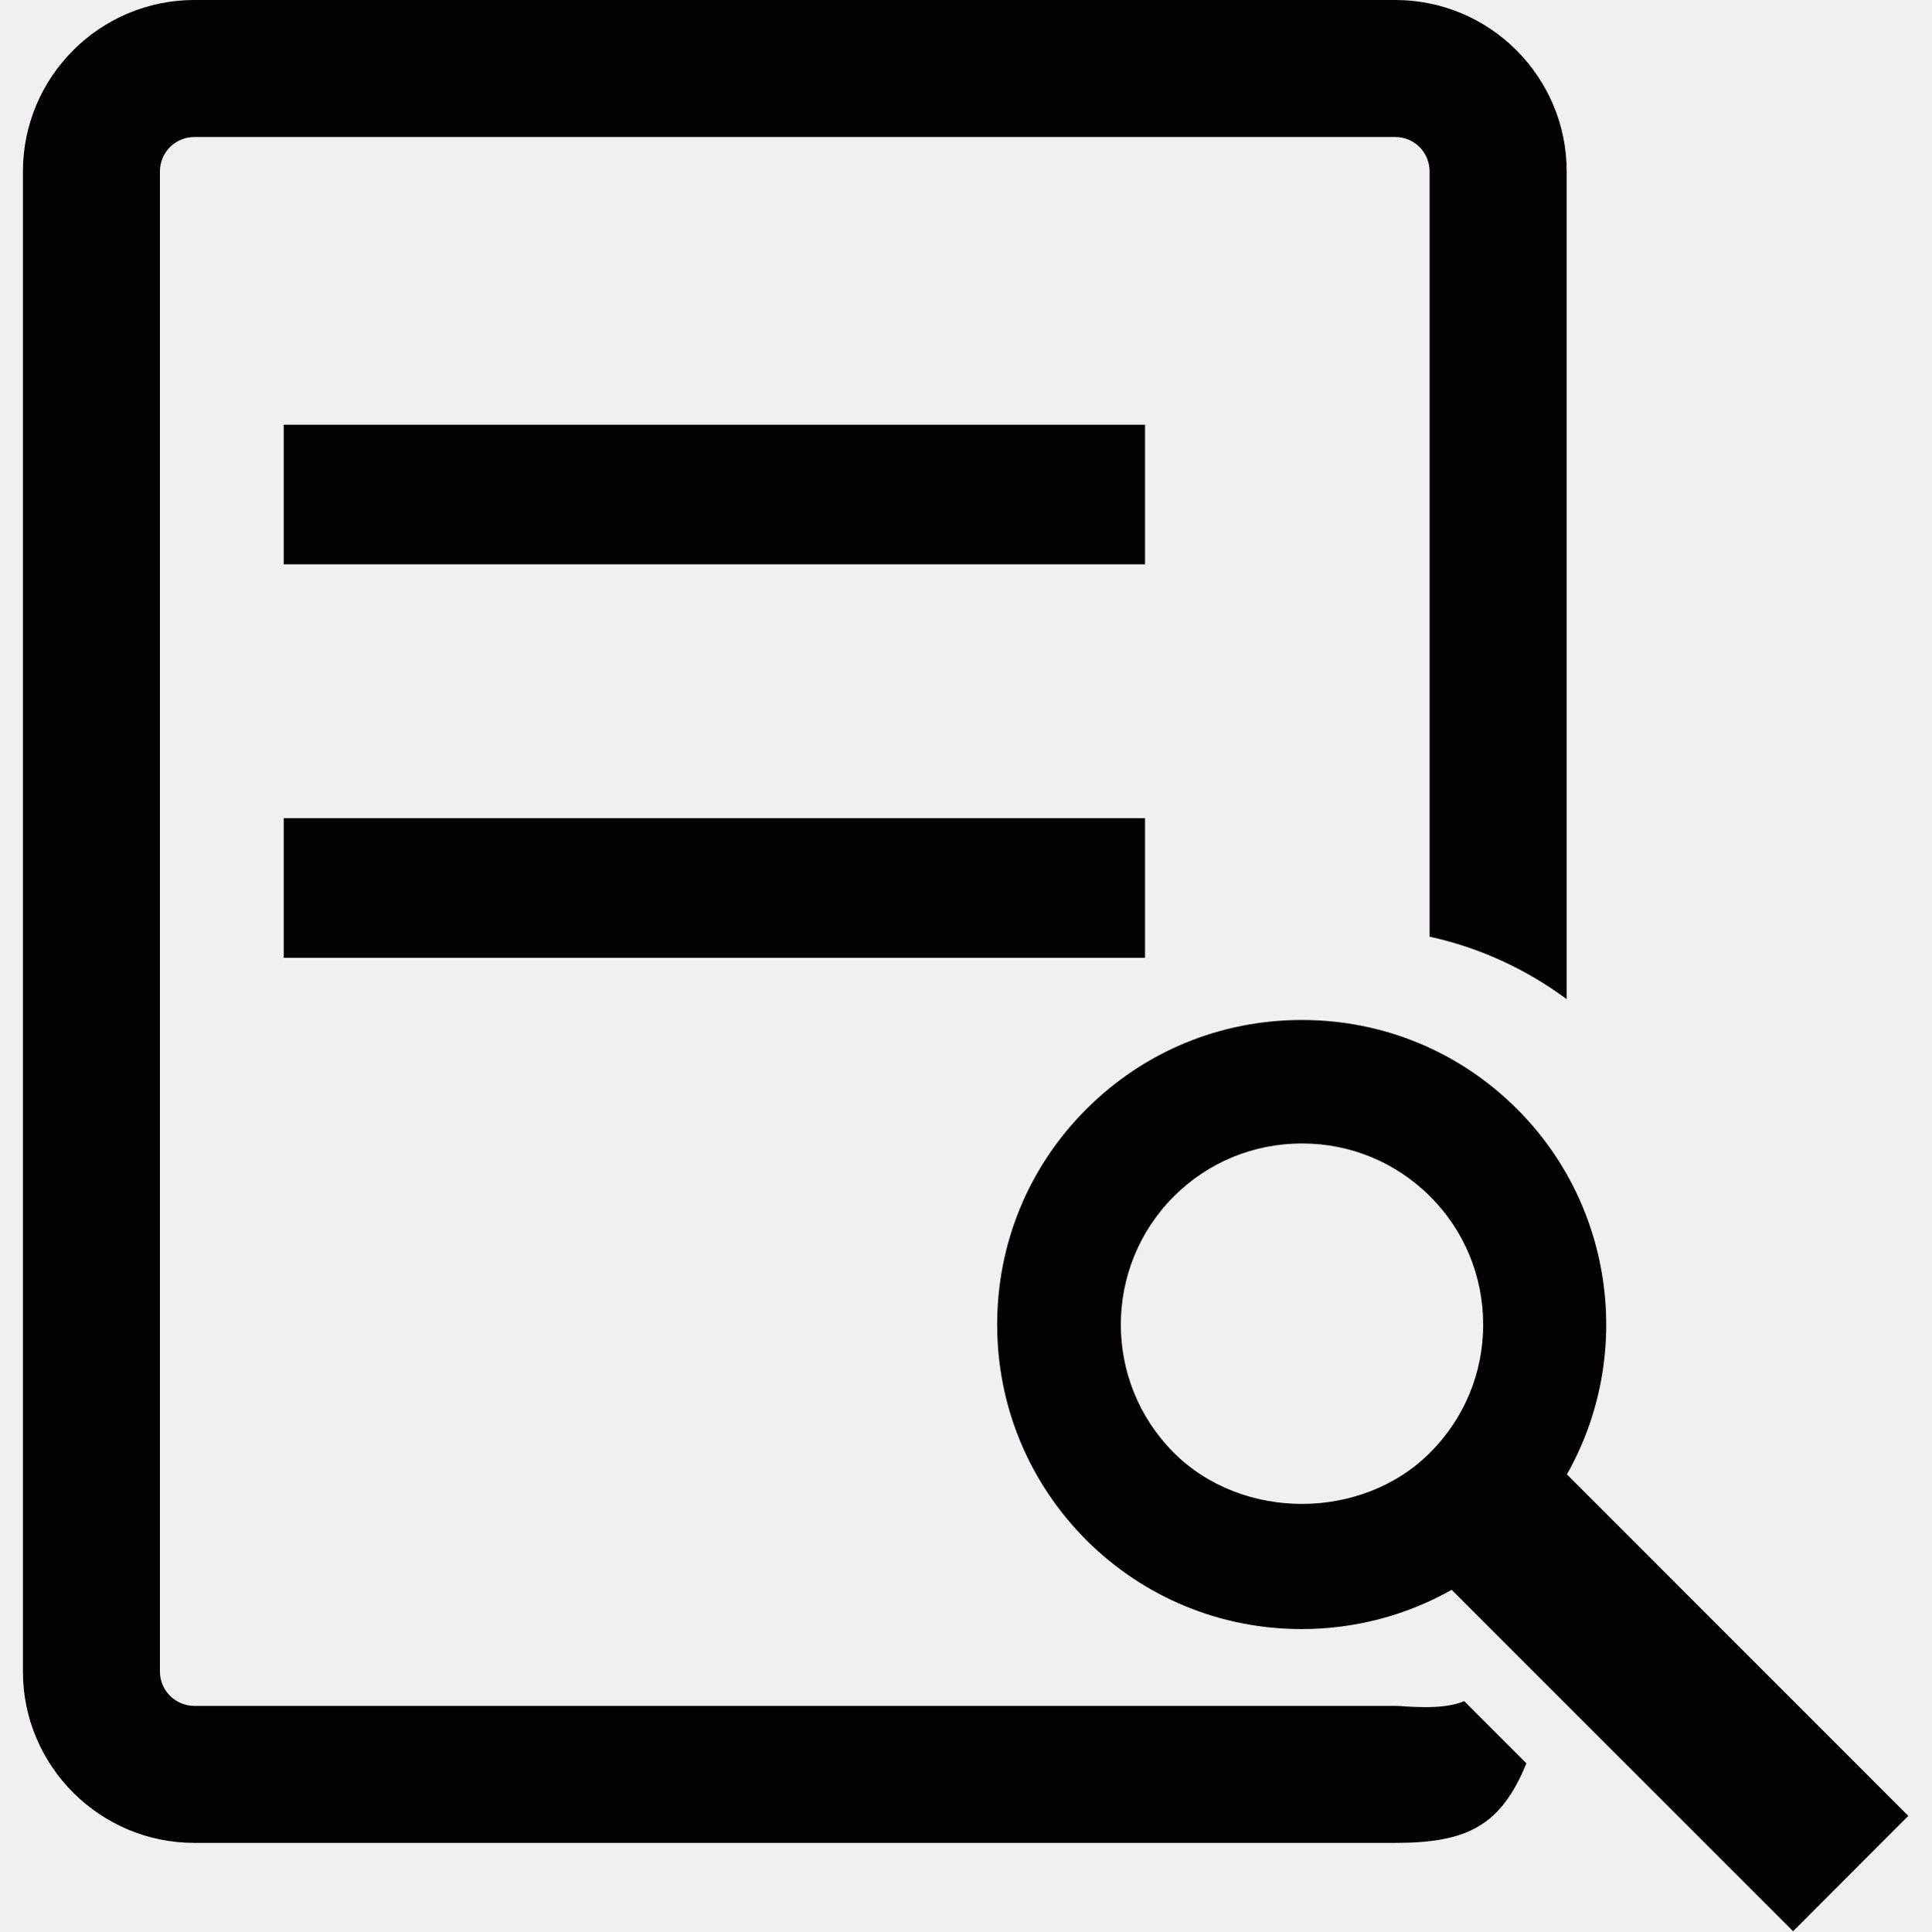
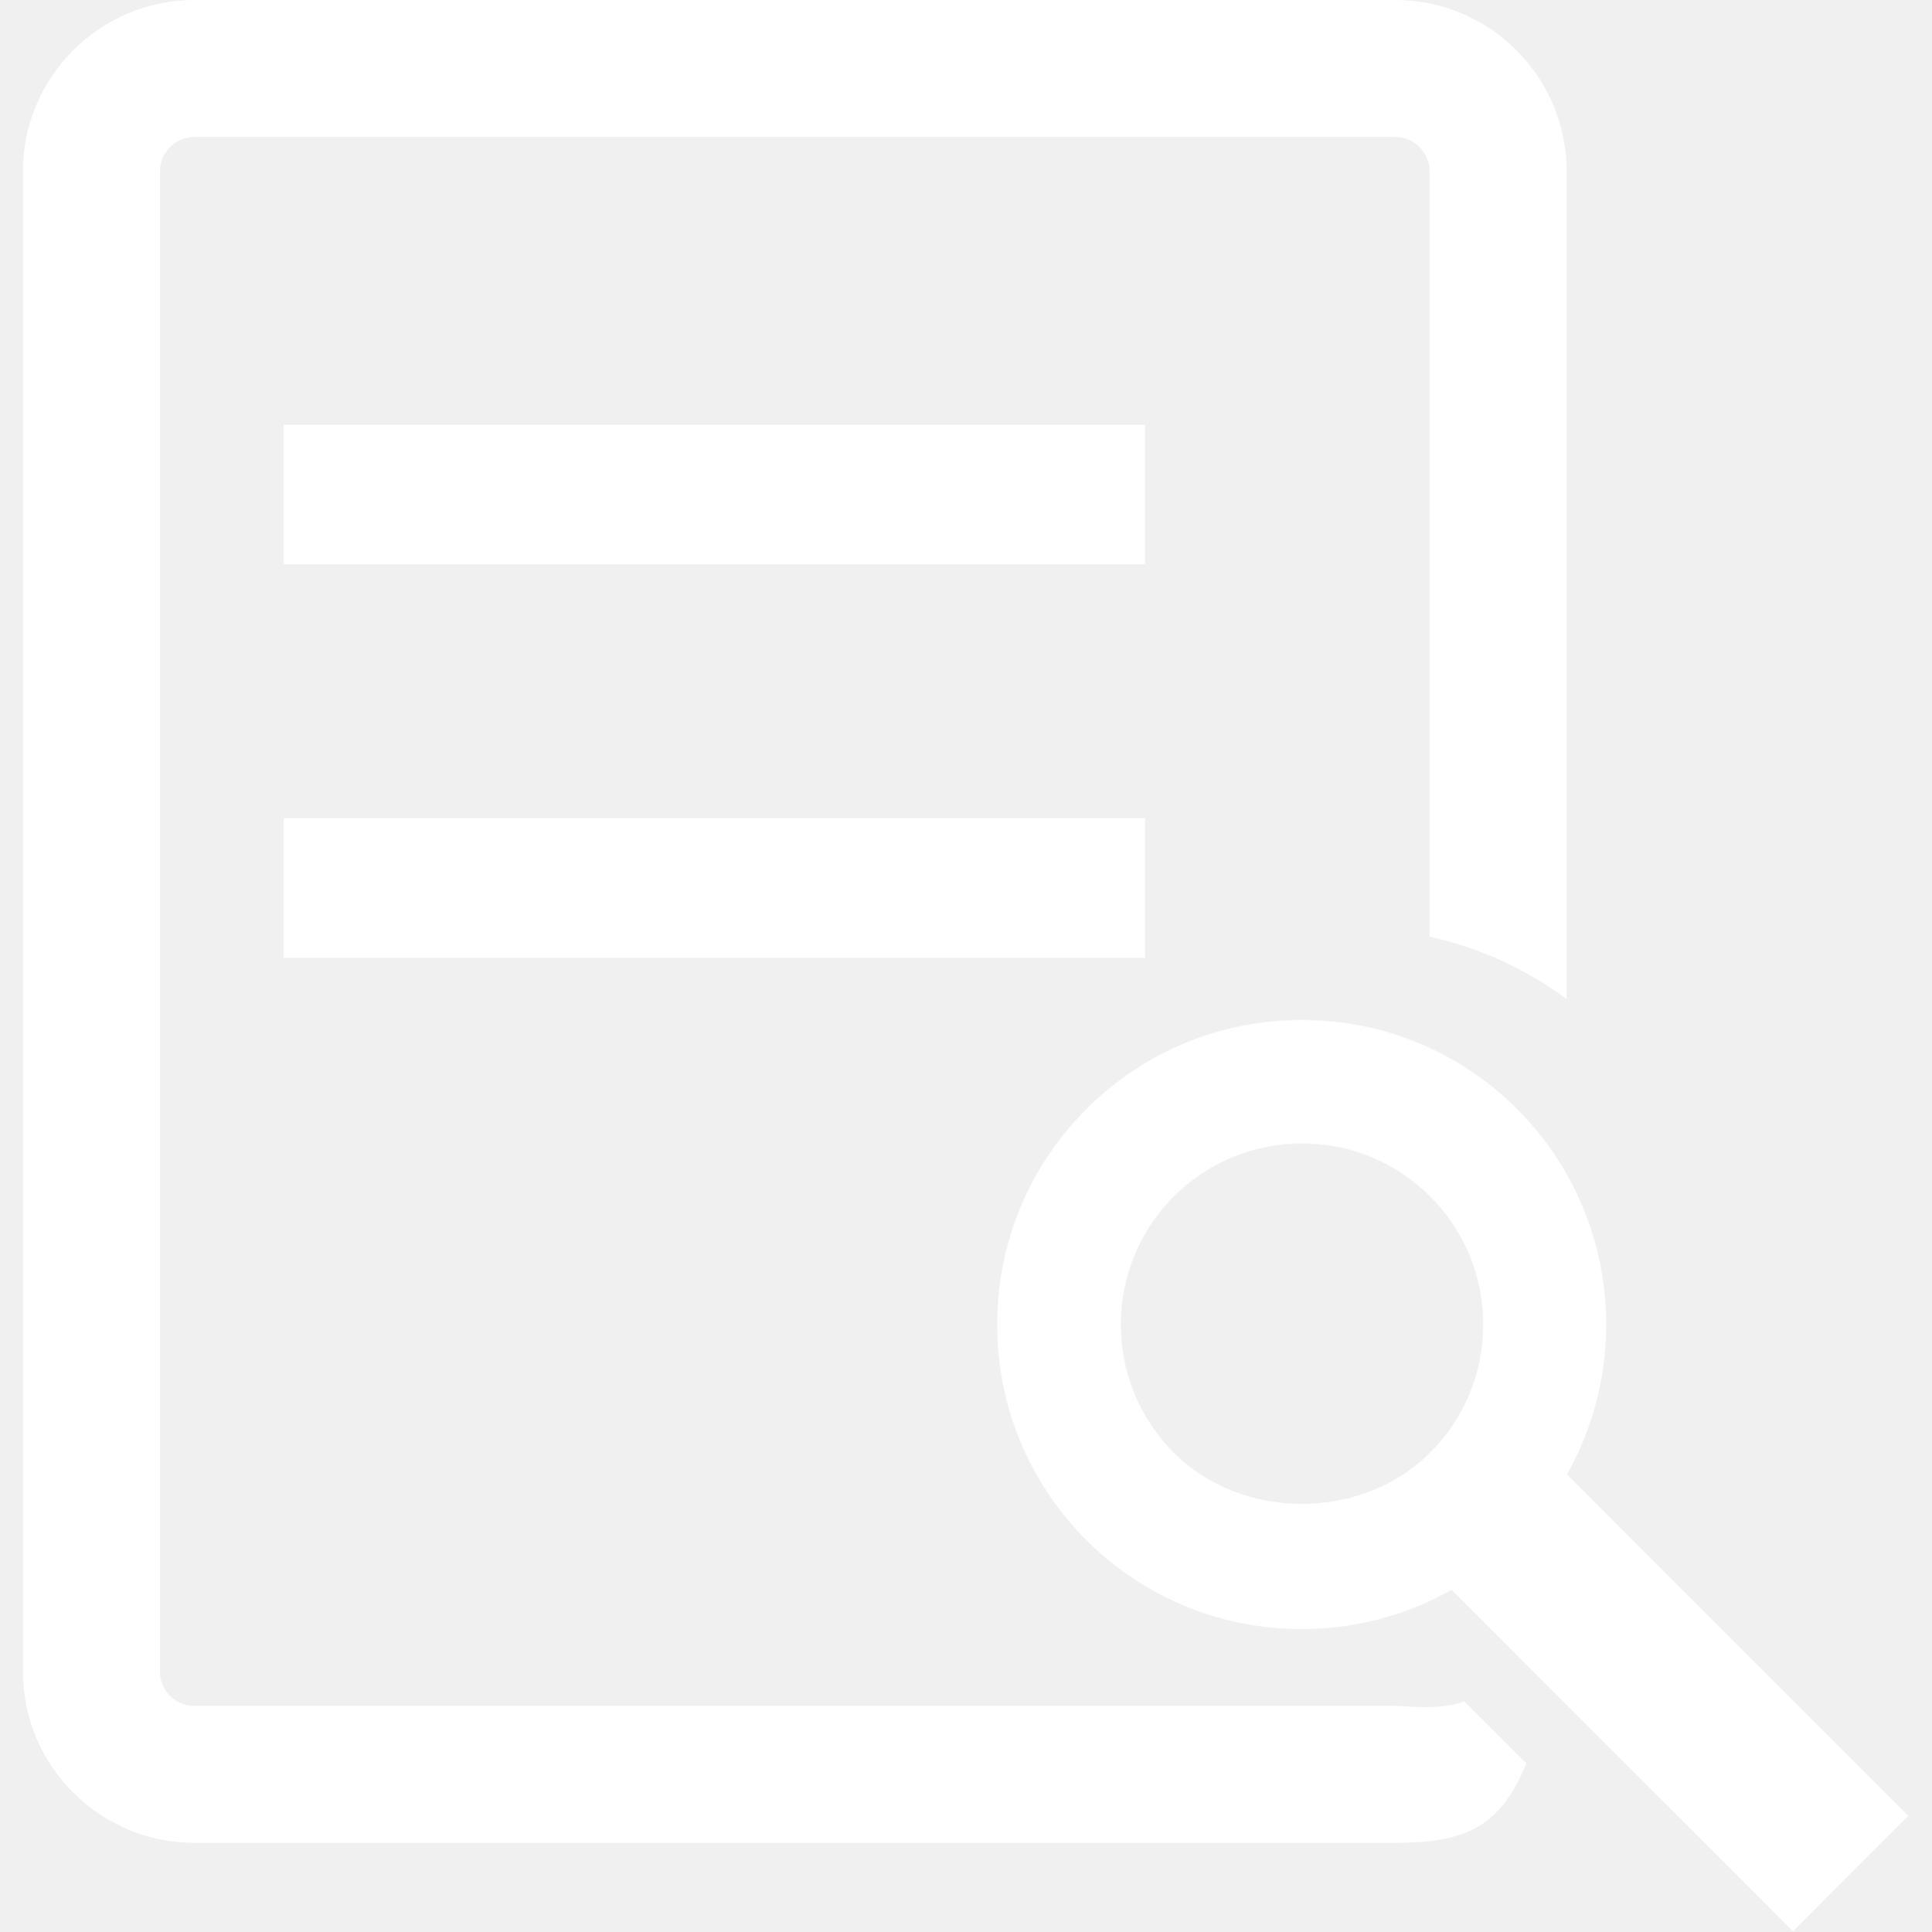
<svg xmlns="http://www.w3.org/2000/svg" version="1.1" id="Capa_1" x="0px" y="0px" viewBox="0 0 18.453 18.453" style="enable-background:new 0 0 18.453 18.453;" xml:space="preserve">
  <g>
    <g>
-       <rect x="2.711" y="4.058" style="fill:#030104;" width="8.23" height="1.334" />
-       <path style="fill:#030104;" d="M14.972,14.088c0.638-1.127,0.453-2.563-0.475-3.49c-0.549-0.549-1.279-0.852-2.058-0.852    c-0.779,0-1.51,0.303-2.059,0.852s-0.852,1.279-0.852,2.059c0,0.777,0.303,1.508,0.852,2.059c0.549,0.547,1.279,0.85,2.057,0.85    c0.507,0,0.998-0.129,1.434-0.375l3.262,3.262l1.101-1.102L14.972,14.088z M13.664,13.881c-0.652,0.652-1.796,0.652-2.448,0    c-0.675-0.676-0.675-1.773,0-2.449c0.326-0.326,0.762-0.506,1.225-0.506s0.897,0.18,1.224,0.506s0.507,0.762,0.507,1.225    S13.991,13.554,13.664,13.881z" />
-       <path style="fill:#030104;" d="M13.332,16.3H1.857c-0.182,0-0.329-0.148-0.329-0.328V1.638c0-0.182,0.147-0.329,0.329-0.329    h11.475c0.182,0,0.328,0.147,0.328,0.329V8.95c0.475,0.104,0.918,0.307,1.31,0.597V1.638C14.97,0.735,14.236,0,13.332,0H1.857    C0.954,0,0.219,0.735,0.219,1.638v14.334c0,0.902,0.735,1.637,1.638,1.637h11.475c0.685,0,1.009-0.162,1.253-0.76l-0.594-0.594    C13.772,16.347,13.426,16.3,13.332,16.3z" />
-       <rect x="2.711" y="7.818" style="fill:#030104;" width="8.23" height="1.334" />
+       <rect x="2.711" y="4.058" style="fill:#fff;" width="8.23" height="1.334" />
+       <path style="fill:#fff;" d="M14.972,14.088c0.638-1.127,0.453-2.563-0.475-3.49c-0.549-0.549-1.279-0.852-2.058-0.852    c-0.779,0-1.51,0.303-2.059,0.852s-0.852,1.279-0.852,2.059c0,0.777,0.303,1.508,0.852,2.059c0.549,0.547,1.279,0.85,2.057,0.85    c0.507,0,0.998-0.129,1.434-0.375l3.262,3.262l1.101-1.102L14.972,14.088z M13.664,13.881c-0.652,0.652-1.796,0.652-2.448,0    c-0.675-0.676-0.675-1.773,0-2.449c0.326-0.326,0.762-0.506,1.225-0.506s0.897,0.18,1.224,0.506s0.507,0.762,0.507,1.225    S13.991,13.554,13.664,13.881z" />
+       <path style="fill:#fff;" d="M13.332,16.3H1.857c-0.182,0-0.329-0.148-0.329-0.328V1.638c0-0.182,0.147-0.329,0.329-0.329    h11.475c0.182,0,0.328,0.147,0.328,0.329V8.95c0.475,0.104,0.918,0.307,1.31,0.597V1.638C14.97,0.735,14.236,0,13.332,0H1.857    C0.954,0,0.219,0.735,0.219,1.638v14.334c0,0.902,0.735,1.637,1.638,1.637h11.475c0.685,0,1.009-0.162,1.253-0.76l-0.594-0.594    C13.772,16.347,13.426,16.3,13.332,16.3z" />
+       <rect x="2.711" y="7.818" style="fill:#fff;" width="8.23" height="1.334" />
    </g>
  </g>
  <g>
</g>
  <g>
</g>
  <g>
</g>
  <g>
</g>
  <g>
</g>
  <g>
</g>
  <g>
</g>
  <g>
</g>
  <g>
</g>
  <g>
</g>
  <g>
</g>
  <g>
</g>
  <g>
</g>
  <g>
</g>
  <g>
</g>
</svg>
